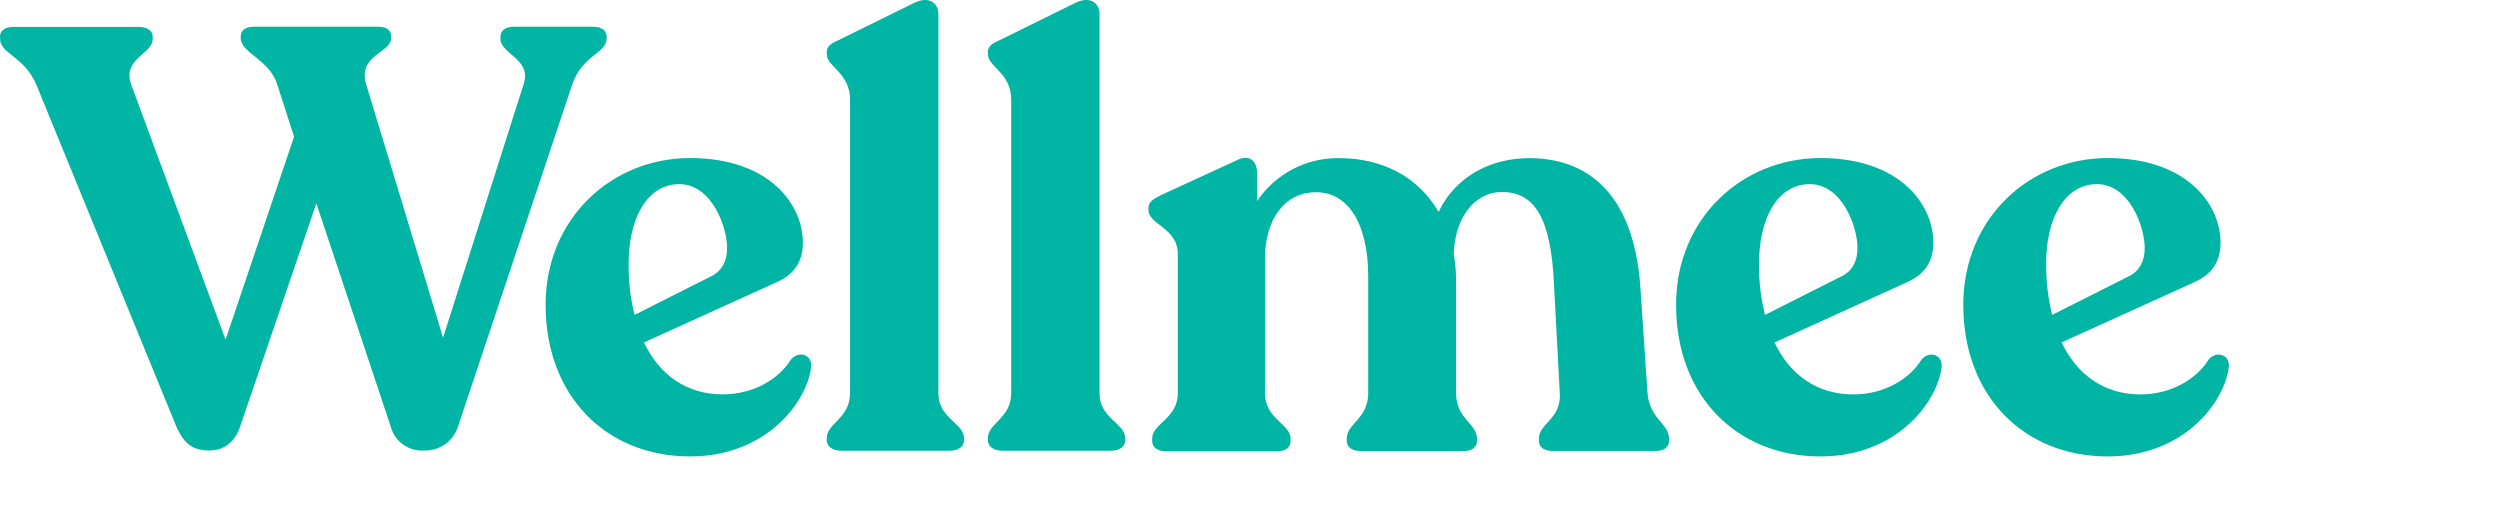
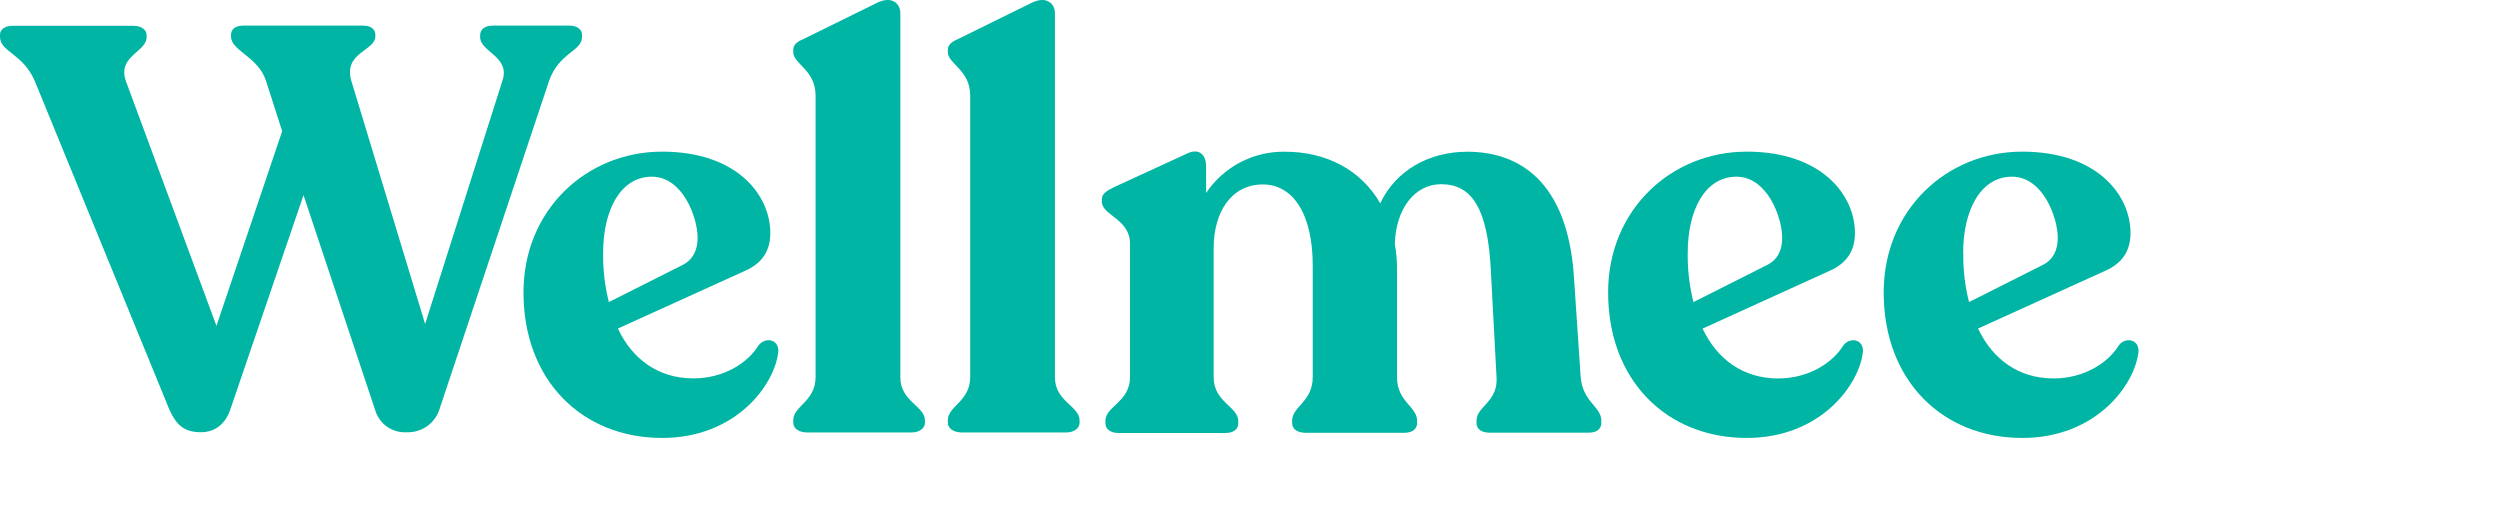
<svg xmlns="http://www.w3.org/2000/svg" fill="none" height="35" viewBox="0 0 166 35" width="166">
  <g fill="#00b5a3">
-     <path d="m40.279 2.407v.159c0 .974-1.585 1.069-2.274 3.011l-7.568 22.669c-.14.496-.443.93-.86 1.233s-.924.455-1.439.434c-.485.029-.965-.108-1.362-.39-.396-.281-.685-.689-.818-1.156l-4.953-14.863-5.035 14.743c-.357 1.15-1.15 1.666-2.059 1.666-1.192 0-1.705-.516-2.183-1.546l-9.312-22.737c-.832-1.949-2.417-2.02-2.417-3.092v-.117c0-.396.357-.633.87-.633h8.364c.555 0 .909.276.909.633v.159c0 1.03-2.059 1.299-1.426 3.05l6.262 16.923 4.547-13.473-1.124-3.501c-.555-1.666-2.417-2.063-2.417-3.053v-.117c0-.396.325-.633.832-.633h8.325c.513 0 .832.237.832.633v.117c0 .991-2.222 1.111-1.666 3.053l5.112 16.845 5.353-16.845c.555-1.666-1.546-1.981-1.546-3.011v-.12c0-.435.357-.672.871-.672h5.311c.552 0 .871.276.871.633z" />
-     <path d="m53.866 24.321c-.237 2.3-2.923 5.986-8.046 5.986-5.522 0-9.592-3.963-9.592-10.069 0-5.749 4.401-9.744 9.592-9.744 5.19 0 7.49 3.011 7.49 5.629 0 1.345-.672 2.14-1.741 2.615l-8.809 3.998c1.03 2.179 2.852 3.45 5.229 3.45 2.102 0 3.768-1.072 4.518-2.3.487-.594 1.397-.396 1.358.435zm-12.125-6.821c-.018 1.148.115 2.294.396 3.407l5.112-2.576c.711-.357 1.03-1.03 1.03-1.865 0-1.426-1.03-4.239-3.17-4.239s-3.368 2.267-3.368 5.278z" />
-     <path d="m54.898 29.236v-.159c0-.974 1.546-1.299 1.546-2.972v-19.489c0-1.783-1.546-2.179-1.546-3.011v-.153c0-.396.325-.594.792-.793l4.995-2.459c1.03-.513 1.624.042 1.624.715v25.205c0 1.666 1.702 1.981 1.702 2.972v.159c0 .396-.396.676-.909.676h-7.292c-.555-.016-.913-.295-.913-.692z" />
-     <path d="m65.597 29.236v-.159c0-.974 1.546-1.299 1.546-2.972v-19.489c0-1.783-1.546-2.179-1.546-3.011v-.153c0-.396.325-.594.792-.793l4.995-2.459c1.03-.513 1.624.042 1.624.715v25.205c0 1.666 1.705 1.981 1.705 2.972v.159c0 .396-.396.676-.913.676h-7.292c-.555-.016-.913-.295-.913-.692z" />
-     <path d="m110.822 29.112v.159c0 .435-.354.672-.87.672h-6.857c-.556 0-.913-.237-.913-.672v-.159c0-.991 1.507-1.299 1.387-3.014l-.386-7.243c-.199-4.479-1.345-6.106-3.447-6.106-1.864 0-3.131 1.744-3.209 4.122.113.628.165 1.265.156 1.903v7.331c0 1.705 1.387 2.024 1.387 3.014v.159c0 .435-.354.672-.871.672h-6.866c-.513 0-.909-.237-.909-.672v-.166c0-.991 1.426-1.299 1.426-3.014v-7.705c0-3.687-1.426-5.629-3.449-5.629-2.179 0-3.407 1.903-3.407 4.401v8.955c0 1.705 1.702 2.024 1.702 3.014v.159c0 .435-.354.672-.909.672h-7.373c-.513 0-.909-.237-.909-.672v-.182c0-.991 1.702-1.299 1.702-3.014v-9.228c0-1.744-1.949-1.949-1.949-2.923v-.156c0-.396.357-.594.835-.835l4.992-2.296c.913-.477 1.387.078 1.387.832v1.861c.601-.895 1.416-1.624 2.372-2.123s2.021-.749 3.098-.729c2.813 0 5.233 1.228 6.581 3.573 1.069-2.274 3.368-3.573 6.022-3.573 3.609 0 6.896 2.059 7.373 8.52l.475 7.055c.126 1.738 1.432 2.062 1.432 3.037z" />
-     <path d="m128.928 24.321c-.237 2.3-2.924 5.986-8.046 5.986-5.522 0-9.591-3.963-9.591-10.069 0-5.749 4.397-9.744 9.591-9.744s7.49 3.011 7.49 5.629c0 1.345-.672 2.14-1.744 2.615l-8.799 4.002c1.033 2.179 2.855 3.45 5.233 3.45 2.101 0 3.764-1.072 4.518-2.3.474-.598 1.387-.4 1.348.432zm-12.129-6.821c-.016 1.148.117 2.293.397 3.407l5.112-2.576c.715-.357 1.03-1.03 1.03-1.865 0-1.426-1.03-4.239-3.17-4.239-2.141 0-3.369 2.267-3.369 5.278z" />
-     <path d="m147.999 24.321c-.24 2.3-2.923 5.986-8.048 5.986-5.522 0-9.589-3.963-9.589-10.069 0-5.749 4.398-9.744 9.589-9.744 5.19 0 7.493 3.011 7.493 5.629 0 1.345-.676 2.14-1.744 2.615l-8.809 3.998c1.039 2.179 2.852 3.453 5.233 3.453 2.098 0 3.764-1.072 4.518-2.3.474-.598 1.387-.4 1.357.432zm-12.128-6.821c-.018 1.148.115 2.294.396 3.407l5.113-2.576c.711-.357 1.029-1.03 1.029-1.865 0-1.426-1.029-4.239-3.17-4.239-2.14 0-3.378 2.267-3.378 5.278z" />
+     <path d="m38.647 2.31v.153c0 .935-1.521 1.025-2.182 2.889l-7.261 21.75c-.134.476-.425.893-.825 1.183-.4.29-.887.437-1.381.416-.465.028-.926-.104-1.306-.374-.38-.27-.657-.661-.785-1.11l-4.753-14.261-4.83 14.145c-.343 1.103-1.103 1.599-1.976 1.599-1.144 0-1.636-.496-2.094-1.484l-8.935-21.815c-.798-1.87-2.319-1.938-2.319-2.967v-.112c0-.38.343-.608.835-.608h8.025c.533 0 .873.265.873.608v.153c0 .988-1.976 1.247-1.368 2.926l6.008 16.237 4.363-12.927-1.078-3.36c-.533-1.599-2.319-1.979-2.319-2.929v-.112c0-.38.312-.608.798-.608h7.987c.492 0 .798.228.798.608v.112c0 .951-2.132 1.066-1.599 2.929l4.905 16.162 5.136-16.162c.533-1.599-1.483-1.901-1.483-2.889v-.115c0-.418.343-.645.835-.645h5.095c.53 0 .835.265.835.608z" />
+     <path d="m51.682 23.335c-.228 2.206-2.805 5.744-7.719 5.744-5.298 0-9.203-3.802-9.203-9.661 0-5.516 4.223-9.349 9.203-9.349 4.98 0 7.186 2.889 7.186 5.401 0 1.29-.645 2.054-1.67 2.509l-8.452 3.836c.988 2.091 2.736 3.31 5.017 3.31 2.016 0 3.615-1.028 4.335-2.206.468-.57 1.34-.38 1.303.418zm-11.633-6.545c-.017 1.102.111 2.201.38 3.269l4.905-2.471c.682-.343.988-.988.988-1.789 0-1.368-.988-4.067-3.042-4.067s-3.232 2.175-3.232 5.064z" />
+     <path d="m52.672 28.05v-.153c0-.935 1.483-1.247 1.483-2.852v-18.699c0-1.711-1.483-2.091-1.483-2.889v-.146c0-.38.312-.57.76-.76l4.793-2.359c.988-.492 1.558.041 1.558.686v24.183c0 1.599 1.633 1.901 1.633 2.852v.153c0 .38-.38.648-.873.648h-6.996c-.533-.016-.876-.284-.876-.664z" />
+     <path d="m62.937 28.05v-.153c0-.935 1.484-1.247 1.484-2.852v-18.699c0-1.711-1.484-2.091-1.484-2.889v-.146c0-.38.312-.57.76-.76l4.793-2.359c.988-.492 1.558.041 1.558.686v24.183c0 1.599 1.636 1.901 1.636 2.852v.153c0 .38-.38.648-.876.648h-6.996c-.533-.016-.876-.284-.876-.664z" />
+     <path d="m106.329 27.932v.153c0 .418-.339.645-.835.645h-6.579c-.533 0-.876-.228-.876-.645v-.153c0-.951 1.446-1.247 1.331-2.892l-.371-6.95c-.19-4.298-1.29-5.859-3.307-5.859-1.789 0-3.004 1.674-3.079 3.955.109.603.159 1.214.15 1.826v7.034c0 1.636 1.331 1.942 1.331 2.892v.153c0 .418-.34.645-.835.645h-6.588c-.492 0-.873-.228-.873-.645v-.159c0-.951 1.368-1.247 1.368-2.892v-7.392c0-3.537-1.368-5.401-3.31-5.401-2.091 0-3.269 1.826-3.269 4.223v8.592c0 1.636 1.633 1.942 1.633 2.892v.153c0 .418-.34.645-.873.645h-7.074c-.492 0-.873-.228-.873-.645v-.174c0-.951 1.633-1.247 1.633-2.892v-8.854c0-1.673-1.87-1.87-1.87-2.805v-.15c0-.38.343-.57.801-.801l4.79-2.203c.876-.458 1.331.075 1.331.798v1.786c.576-.858 1.359-1.558 2.276-2.037s1.939-.719 2.973-.7c2.699 0 5.021 1.178 6.314 3.428 1.025-2.182 3.232-3.428 5.778-3.428 3.462 0 6.616 1.976 7.074 8.174l.455 6.769c.122 1.667 1.374 1.979 1.374 2.914z" />
+     <path d="m123.701 23.335c-.228 2.206-2.805 5.744-7.719 5.744-5.298 0-9.203-3.802-9.203-9.661 0-5.516 4.219-9.349 9.203-9.349 4.983 0 7.186 2.889 7.186 5.401 0 1.29-.645 2.054-1.674 2.509l-8.442 3.84c.991 2.091 2.739 3.31 5.021 3.31 2.016 0 3.612-1.028 4.335-2.206.455-.573 1.33-.383 1.293.414zm-11.637-6.545c-.015 1.102.112 2.2.38 3.269l4.906-2.471c.685-.343.988-.988.988-1.789 0-1.368-.988-4.067-3.042-4.067s-3.232 2.175-3.232 5.064z" />
+     <path d="m141.999 23.335c-.23 2.206-2.804 5.744-7.722 5.744-5.298 0-9.2-3.802-9.2-9.661 0-5.516 4.22-9.349 9.2-9.349s7.189 2.889 7.189 5.401c0 1.29-.648 2.054-1.673 2.509l-8.452 3.836c.997 2.091 2.736 3.313 5.021 3.313 2.013 0 3.612-1.028 4.335-2.206.455-.573 1.33-.383 1.302.414zm-11.636-6.545c-.017 1.102.11 2.201.38 3.269l4.905-2.471c.683-.343.988-.988.988-1.789 0-1.368-.988-4.067-3.042-4.067-2.053 0-3.241 2.175-3.241 5.064z" />
  </g>
</svg>
